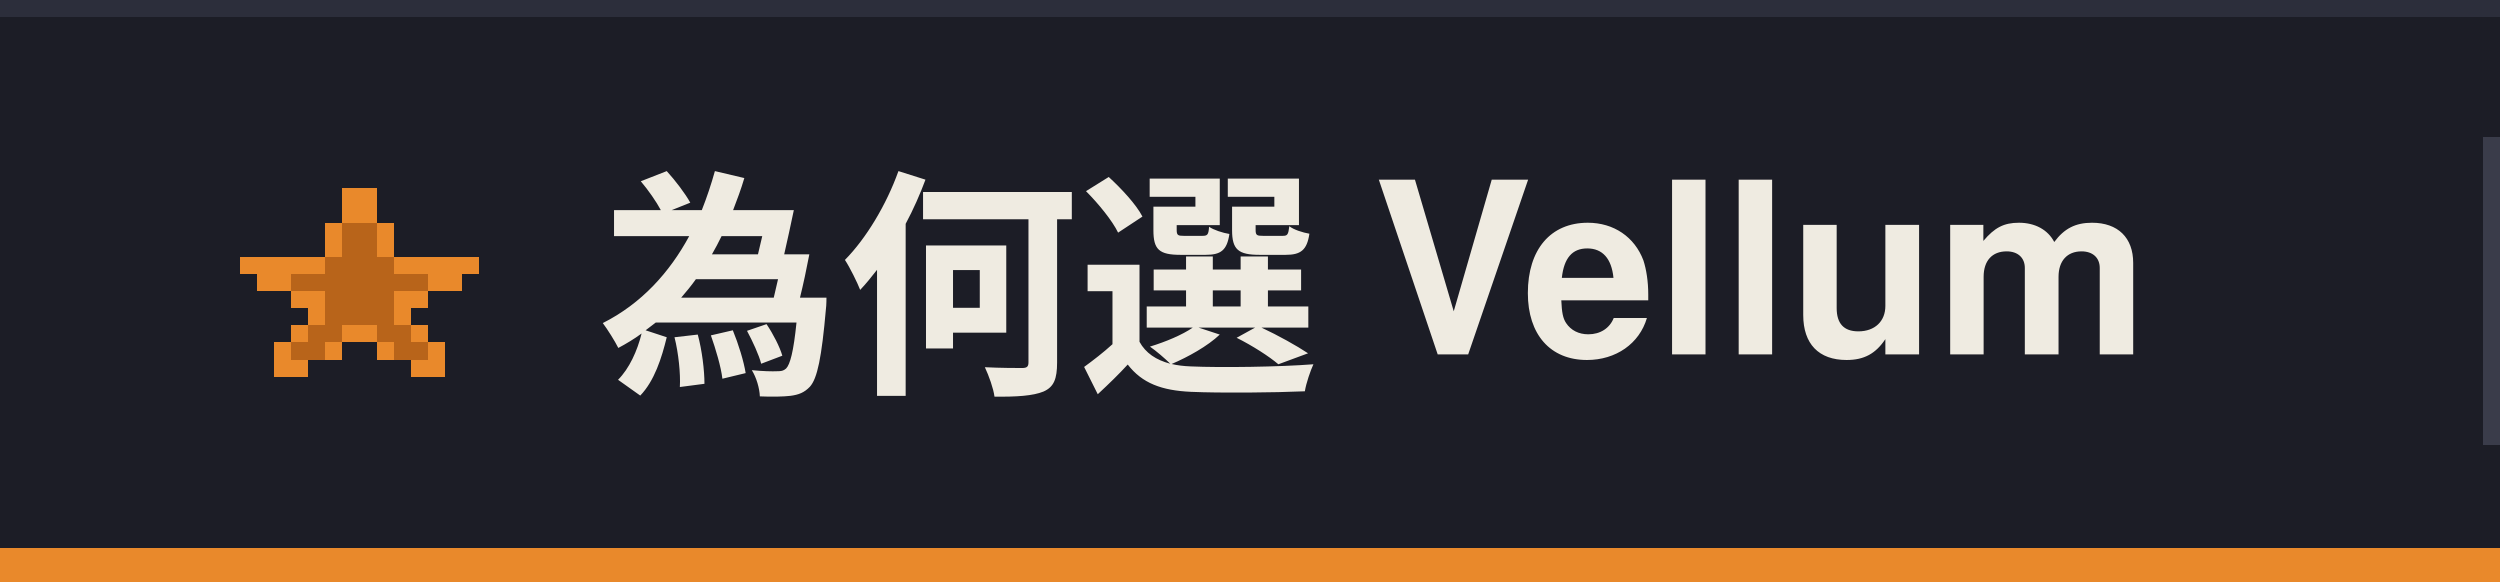
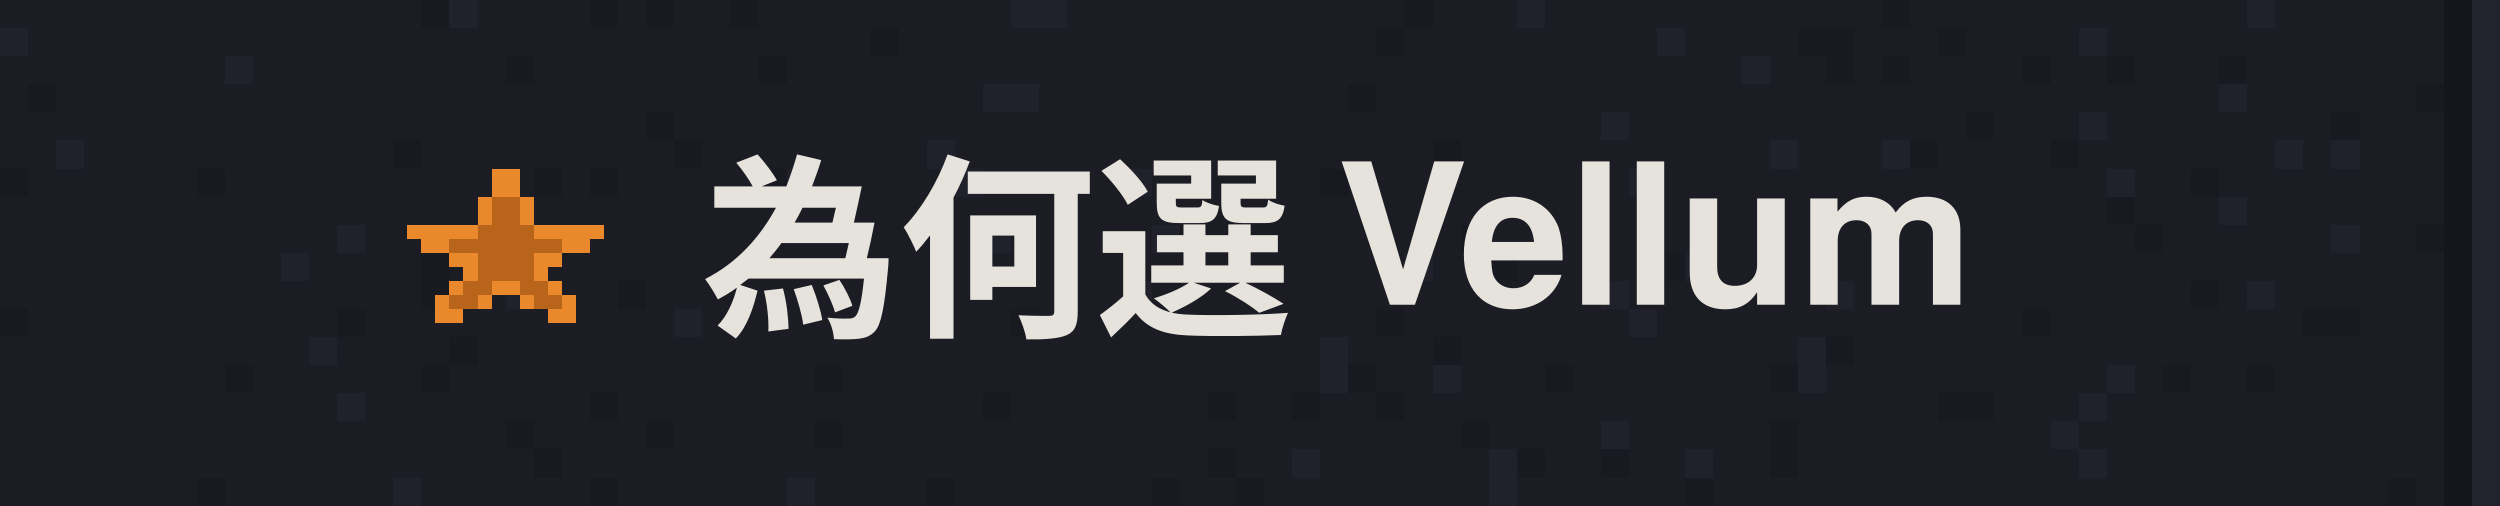
- <svg xmlns="http://www.w3.org/2000/svg" width="146" height="34" viewBox="0 0 146 34" shape-rendering="crispEdges">
-   <rect width="146" height="34" fill="#1C1D26" />
-   <rect width="146" height="1" fill="#2C2E3B" />
-   <rect y="32" width="146" height="2" fill="#E9892B" />
-   <rect x="145" y="8" width="1" height="18" fill="#3A3C4A" />
-   <rect x="20" y="11" width="2" height="1" fill="#E9892B" />
-   <rect x="20" y="12" width="2" height="1" fill="#E9892B" />
-   <rect x="19" y="13" width="1" height="1" fill="#E9892B" />
-   <rect x="20" y="13" width="2" height="1" fill="#B8641A" />
-   <rect x="22" y="13" width="1" height="1" fill="#E9892B" />
-   <rect x="19" y="14" width="1" height="1" fill="#E9892B" />
-   <rect x="20" y="14" width="2" height="1" fill="#B8641A" />
-   <rect x="22" y="14" width="1" height="1" fill="#E9892B" />
-   <rect x="14" y="15" width="5" height="1" fill="#E9892B" />
-   <rect x="19" y="15" width="4" height="1" fill="#B8641A" />
-   <rect x="23" y="15" width="5" height="1" fill="#E9892B" />
-   <rect x="15" y="16" width="2" height="1" fill="#E9892B" />
-   <rect x="17" y="16" width="8" height="1" fill="#B8641A" />
-   <rect x="25" y="16" width="2" height="1" fill="#E9892B" />
-   <rect x="17" y="17" width="2" height="1" fill="#E9892B" />
-   <rect x="19" y="17" width="4" height="1" fill="#B8641A" />
-   <rect x="23" y="17" width="2" height="1" fill="#E9892B" />
-   <rect x="18" y="18" width="1" height="1" fill="#E9892B" />
-   <rect x="19" y="18" width="4" height="1" fill="#B8641A" />
-   <rect x="23" y="18" width="1" height="1" fill="#E9892B" />
-   <rect x="17" y="19" width="1" height="1" fill="#E9892B" />
-   <rect x="18" y="19" width="2" height="1" fill="#B8641A" />
-   <rect x="20" y="19" width="2" height="1" fill="#E9892B" />
-   <rect x="22" y="19" width="2" height="1" fill="#B8641A" />
-   <rect x="24" y="19" width="1" height="1" fill="#E9892B" />
-   <rect x="16" y="20" width="1" height="1" fill="#E9892B" />
-   <rect x="17" y="20" width="2" height="1" fill="#B8641A" />
-   <rect x="19" y="20" width="1" height="1" fill="#E9892B" />
-   <rect x="22" y="20" width="1" height="1" fill="#E9892B" />
-   <rect x="23" y="20" width="2" height="1" fill="#B8641A" />
-   <rect x="25" y="20" width="1" height="1" fill="#E9892B" />
-   <rect x="16" y="21" width="2" height="1" fill="#E9892B" />
-   <rect x="24" y="21" width="2" height="1" fill="#E9892B" />
-   <text x="35" y="21.9" font-family="-apple-system, 'Segoe UI', 'Helvetica Neue', Helvetica, Arial, 'PingFang TC', 'Microsoft JhengHei', 'Noto Sans TC', sans-serif" font-size="14" font-weight="600" fill="#EFEBE1">為何選 Vellum</text>
+ <svg xmlns="http://www.w3.org/2000/svg" width="178" height="36" viewBox="0 0 178 36" shape-rendering="crispEdges">
+   <rect width="178" height="36" fill="#1B1C24" />
+   <rect x="30" y="0" width="2" height="2" fill="#191A21" />
+   <rect x="32" y="0" width="2" height="2" fill="#20212A" />
+   <rect x="42" y="0" width="2" height="2" fill="#191A21" />
+   <rect x="46" y="0" width="2" height="2" fill="#191A21" />
+   <rect x="52" y="0" width="2" height="2" fill="#191A21" />
+   <rect x="72" y="0" width="2" height="2" fill="#20212A" />
+   <rect x="74" y="0" width="2" height="2" fill="#20212A" />
+   <rect x="100" y="0" width="2" height="2" fill="#191A21" />
+   <rect x="108" y="0" width="2" height="2" fill="#20212A" />
+   <rect x="134" y="0" width="2" height="2" fill="#191A21" />
+   <rect x="160" y="0" width="2" height="2" fill="#20212A" />
+   <rect x="0" y="2" width="2" height="2" fill="#20212A" />
+   <rect x="62" y="2" width="2" height="2" fill="#191A21" />
+   <rect x="98" y="2" width="2" height="2" fill="#191A21" />
+   <rect x="118" y="2" width="2" height="2" fill="#20212A" />
+   <rect x="128" y="2" width="2" height="2" fill="#191A21" />
+   <rect x="130" y="2" width="2" height="2" fill="#191A21" />
+   <rect x="138" y="2" width="2" height="2" fill="#191A21" />
+   <rect x="148" y="2" width="2" height="2" fill="#20212A" />
+   <rect x="16" y="4" width="2" height="2" fill="#20212A" />
+   <rect x="36" y="4" width="2" height="2" fill="#191A21" />
+   <rect x="54" y="4" width="2" height="2" fill="#191A21" />
+   <rect x="124" y="4" width="2" height="2" fill="#20212A" />
+   <rect x="130" y="4" width="2" height="2" fill="#191A21" />
+   <rect x="134" y="4" width="2" height="2" fill="#191A21" />
+   <rect x="144" y="4" width="2" height="2" fill="#191A21" />
+   <rect x="150" y="4" width="2" height="2" fill="#191A21" />
+   <rect x="158" y="4" width="2" height="2" fill="#191A21" />
+   <rect x="2" y="6" width="2" height="2" fill="#191A21" />
+   <rect x="70" y="6" width="2" height="2" fill="#20212A" />
+   <rect x="72" y="6" width="2" height="2" fill="#20212A" />
+   <rect x="96" y="6" width="2" height="2" fill="#191A21" />
+   <rect x="158" y="6" width="2" height="2" fill="#20212A" />
+   <rect x="172" y="6" width="2" height="2" fill="#191A21" />
+   <rect x="174" y="6" width="2" height="2" fill="#20212A" />
+   <rect x="46" y="8" width="2" height="2" fill="#191A21" />
+   <rect x="114" y="8" width="2" height="2" fill="#20212A" />
+   <rect x="140" y="8" width="2" height="2" fill="#191A21" />
+   <rect x="148" y="8" width="2" height="2" fill="#20212A" />
+   <rect x="166" y="8" width="2" height="2" fill="#191A21" />
+   <rect x="4" y="10" width="2" height="2" fill="#20212A" />
+   <rect x="28" y="10" width="2" height="2" fill="#191A21" />
+   <rect x="48" y="10" width="2" height="2" fill="#191A21" />
+   <rect x="66" y="10" width="2" height="2" fill="#20212A" />
+   <rect x="102" y="10" width="2" height="2" fill="#191A21" />
+   <rect x="126" y="10" width="2" height="2" fill="#20212A" />
+   <rect x="134" y="10" width="2" height="2" fill="#20212A" />
+   <rect x="136" y="10" width="2" height="2" fill="#191A21" />
+   <rect x="146" y="10" width="2" height="2" fill="#191A21" />
+   <rect x="162" y="10" width="2" height="2" fill="#20212A" />
+   <rect x="166" y="10" width="2" height="2" fill="#20212A" />
+   <rect x="0" y="12" width="2" height="2" fill="#191A21" />
+   <rect x="14" y="12" width="2" height="2" fill="#191A21" />
+   <rect x="38" y="12" width="2" height="2" fill="#191A21" />
+   <rect x="42" y="12" width="2" height="2" fill="#191A21" />
+   <rect x="54" y="12" width="2" height="2" fill="#191A21" />
+   <rect x="56" y="12" width="2" height="2" fill="#20212A" />
+   <rect x="68" y="12" width="2" height="2" fill="#20212A" />
+   <rect x="80" y="12" width="2" height="2" fill="#20212A" />
+   <rect x="94" y="12" width="2" height="2" fill="#191A21" />
+   <rect x="116" y="12" width="2" height="2" fill="#20212A" />
+   <rect x="150" y="12" width="2" height="2" fill="#20212A" />
+   <rect x="156" y="12" width="2" height="2" fill="#191A21" />
+   <rect x="36" y="14" width="2" height="2" fill="#20212A" />
+   <rect x="150" y="14" width="2" height="2" fill="#191A21" />
+   <rect x="158" y="14" width="2" height="2" fill="#20212A" />
+   <rect x="24" y="16" width="2" height="2" fill="#20212A" />
+   <rect x="70" y="16" width="2" height="2" fill="#20212A" />
+   <rect x="82" y="16" width="2" height="2" fill="#20212A" />
+   <rect x="84" y="16" width="2" height="2" fill="#191A21" />
+   <rect x="104" y="16" width="2" height="2" fill="#191A21" />
+   <rect x="152" y="16" width="2" height="2" fill="#191A21" />
+   <rect x="166" y="16" width="2" height="2" fill="#20212A" />
+   <rect x="172" y="16" width="2" height="2" fill="#191A21" />
+   <rect x="20" y="18" width="2" height="2" fill="#20212A" />
+   <rect x="30" y="18" width="2" height="2" fill="#191A21" />
+   <rect x="100" y="18" width="2" height="2" fill="#20212A" />
+   <rect x="106" y="18" width="2" height="2" fill="#191A21" />
+   <rect x="118" y="18" width="2" height="2" fill="#191A21" />
+   <rect x="120" y="18" width="2" height="2" fill="#20212A" />
+   <rect x="30" y="20" width="2" height="2" fill="#191A21" />
+   <rect x="36" y="20" width="2" height="2" fill="#20212A" />
+   <rect x="44" y="20" width="2" height="2" fill="#191A21" />
+   <rect x="80" y="20" width="2" height="2" fill="#20212A" />
+   <rect x="114" y="20" width="2" height="2" fill="#20212A" />
+   <rect x="130" y="20" width="2" height="2" fill="#20212A" />
+   <rect x="156" y="20" width="2" height="2" fill="#191A21" />
+   <rect x="160" y="20" width="2" height="2" fill="#20212A" />
+   <rect x="0" y="22" width="2" height="2" fill="#191A21" />
+   <rect x="24" y="22" width="2" height="2" fill="#191A21" />
+   <rect x="48" y="22" width="2" height="2" fill="#20212A" />
+   <rect x="72" y="22" width="2" height="2" fill="#191A21" />
+   <rect x="98" y="22" width="2" height="2" fill="#191A21" />
+   <rect x="116" y="22" width="2" height="2" fill="#20212A" />
+   <rect x="144" y="22" width="2" height="2" fill="#191A21" />
+   <rect x="164" y="22" width="2" height="2" fill="#191A21" />
+   <rect x="166" y="22" width="2" height="2" fill="#191A21" />
+   <rect x="176" y="22" width="2" height="2" fill="#20212A" />
+   <rect x="22" y="24" width="2" height="2" fill="#20212A" />
+   <rect x="32" y="24" width="2" height="2" fill="#191A21" />
+   <rect x="94" y="24" width="2" height="2" fill="#20212A" />
+   <rect x="102" y="24" width="2" height="2" fill="#191A21" />
+   <rect x="128" y="24" width="2" height="2" fill="#20212A" />
+   <rect x="130" y="24" width="2" height="2" fill="#191A21" />
+   <rect x="16" y="26" width="2" height="2" fill="#191A21" />
+   <rect x="30" y="26" width="2" height="2" fill="#191A21" />
+   <rect x="58" y="26" width="2" height="2" fill="#191A21" />
+   <rect x="94" y="26" width="2" height="2" fill="#20212A" />
+   <rect x="96" y="26" width="2" height="2" fill="#191A21" />
+   <rect x="102" y="26" width="2" height="2" fill="#20212A" />
+   <rect x="110" y="26" width="2" height="2" fill="#191A21" />
+   <rect x="126" y="26" width="2" height="2" fill="#191A21" />
+   <rect x="128" y="26" width="2" height="2" fill="#20212A" />
+   <rect x="150" y="26" width="2" height="2" fill="#20212A" />
+   <rect x="154" y="26" width="2" height="2" fill="#191A21" />
+   <rect x="160" y="26" width="2" height="2" fill="#191A21" />
+   <rect x="24" y="28" width="2" height="2" fill="#20212A" />
+   <rect x="42" y="28" width="2" height="2" fill="#191A21" />
+   <rect x="70" y="28" width="2" height="2" fill="#191A21" />
+   <rect x="86" y="28" width="2" height="2" fill="#191A21" />
+   <rect x="92" y="28" width="2" height="2" fill="#191A21" />
+   <rect x="98" y="28" width="2" height="2" fill="#191A21" />
+   <rect x="138" y="28" width="2" height="2" fill="#191A21" />
+   <rect x="140" y="28" width="2" height="2" fill="#191A21" />
+   <rect x="148" y="28" width="2" height="2" fill="#20212A" />
+   <rect x="36" y="30" width="2" height="2" fill="#191A21" />
+   <rect x="46" y="30" width="2" height="2" fill="#191A21" />
+   <rect x="58" y="30" width="2" height="2" fill="#191A21" />
+   <rect x="104" y="30" width="2" height="2" fill="#191A21" />
+   <rect x="114" y="30" width="2" height="2" fill="#20212A" />
+   <rect x="126" y="30" width="2" height="2" fill="#191A21" />
+   <rect x="146" y="30" width="2" height="2" fill="#20212A" />
+   <rect x="38" y="32" width="2" height="2" fill="#191A21" />
+   <rect x="86" y="32" width="2" height="2" fill="#191A21" />
+   <rect x="92" y="32" width="2" height="2" fill="#20212A" />
+   <rect x="106" y="32" width="2" height="2" fill="#20212A" />
+   <rect x="108" y="32" width="2" height="2" fill="#191A21" />
+   <rect x="114" y="32" width="2" height="2" fill="#191A21" />
+   <rect x="120" y="32" width="2" height="2" fill="#20212A" />
+   <rect x="126" y="32" width="2" height="2" fill="#191A21" />
+   <rect x="148" y="32" width="2" height="2" fill="#20212A" />
+   <rect x="174" y="32" width="2" height="2" fill="#191A21" />
+   <rect x="14" y="34" width="2" height="2" fill="#191A21" />
+   <rect x="28" y="34" width="2" height="2" fill="#20212A" />
+   <rect x="42" y="34" width="2" height="2" fill="#191A21" />
+   <rect x="56" y="34" width="2" height="2" fill="#20212A" />
+   <rect x="66" y="34" width="2" height="2" fill="#191A21" />
+   <rect x="82" y="34" width="2" height="2" fill="#191A21" />
+   <rect x="88" y="34" width="2" height="2" fill="#191A21" />
+   <rect x="106" y="34" width="2" height="2" fill="#20212A" />
+   <rect x="120" y="34" width="2" height="2" fill="#191A21" />
+   <rect x="170" y="34" width="2" height="2" fill="#191A21" />
+   <rect x="174" width="2" height="36" fill="#15161C" />
+   <rect x="176" width="2" height="36" fill="#22232C" />
+   <rect x="35" y="12" width="2" height="1" fill="#E9892B" />
+   <rect x="35" y="13" width="2" height="1" fill="#E9892B" />
+   <rect x="34" y="14" width="1" height="1" fill="#E9892B" />
+   <rect x="35" y="14" width="2" height="1" fill="#B8641A" />
+   <rect x="37" y="14" width="1" height="1" fill="#E9892B" />
+   <rect x="34" y="15" width="1" height="1" fill="#E9892B" />
+   <rect x="35" y="15" width="2" height="1" fill="#B8641A" />
+   <rect x="37" y="15" width="1" height="1" fill="#E9892B" />
+   <rect x="29" y="16" width="5" height="1" fill="#E9892B" />
+   <rect x="34" y="16" width="4" height="1" fill="#B8641A" />
+   <rect x="38" y="16" width="5" height="1" fill="#E9892B" />
+   <rect x="30" y="17" width="2" height="1" fill="#E9892B" />
+   <rect x="32" y="17" width="8" height="1" fill="#B8641A" />
+   <rect x="40" y="17" width="2" height="1" fill="#E9892B" />
+   <rect x="32" y="18" width="2" height="1" fill="#E9892B" />
+   <rect x="34" y="18" width="4" height="1" fill="#B8641A" />
+   <rect x="38" y="18" width="2" height="1" fill="#E9892B" />
+   <rect x="33" y="19" width="1" height="1" fill="#E9892B" />
+   <rect x="34" y="19" width="4" height="1" fill="#B8641A" />
+   <rect x="38" y="19" width="1" height="1" fill="#E9892B" />
+   <rect x="32" y="20" width="1" height="1" fill="#E9892B" />
+   <rect x="33" y="20" width="2" height="1" fill="#B8641A" />
+   <rect x="35" y="20" width="2" height="1" fill="#E9892B" />
+   <rect x="37" y="20" width="2" height="1" fill="#B8641A" />
+   <rect x="39" y="20" width="1" height="1" fill="#E9892B" />
+   <rect x="31" y="21" width="1" height="1" fill="#E9892B" />
+   <rect x="32" y="21" width="2" height="1" fill="#B8641A" />
+   <rect x="34" y="21" width="1" height="1" fill="#E9892B" />
+   <rect x="37" y="21" width="1" height="1" fill="#E9892B" />
+   <rect x="38" y="21" width="2" height="1" fill="#B8641A" />
+   <rect x="40" y="21" width="1" height="1" fill="#E9892B" />
+   <rect x="31" y="22" width="2" height="1" fill="#E9892B" />
+   <rect x="39" y="22" width="2" height="1" fill="#E9892B" />
+   <text x="50" y="22.9" font-family="-apple-system, 'Segoe UI', 'Helvetica Neue', Helvetica, Arial, 'PingFang TC', 'Microsoft JhengHei', 'Noto Sans TC', sans-serif" font-size="14" font-weight="600" fill="#E6E3DC">為何選 Vellum</text>
</svg>
